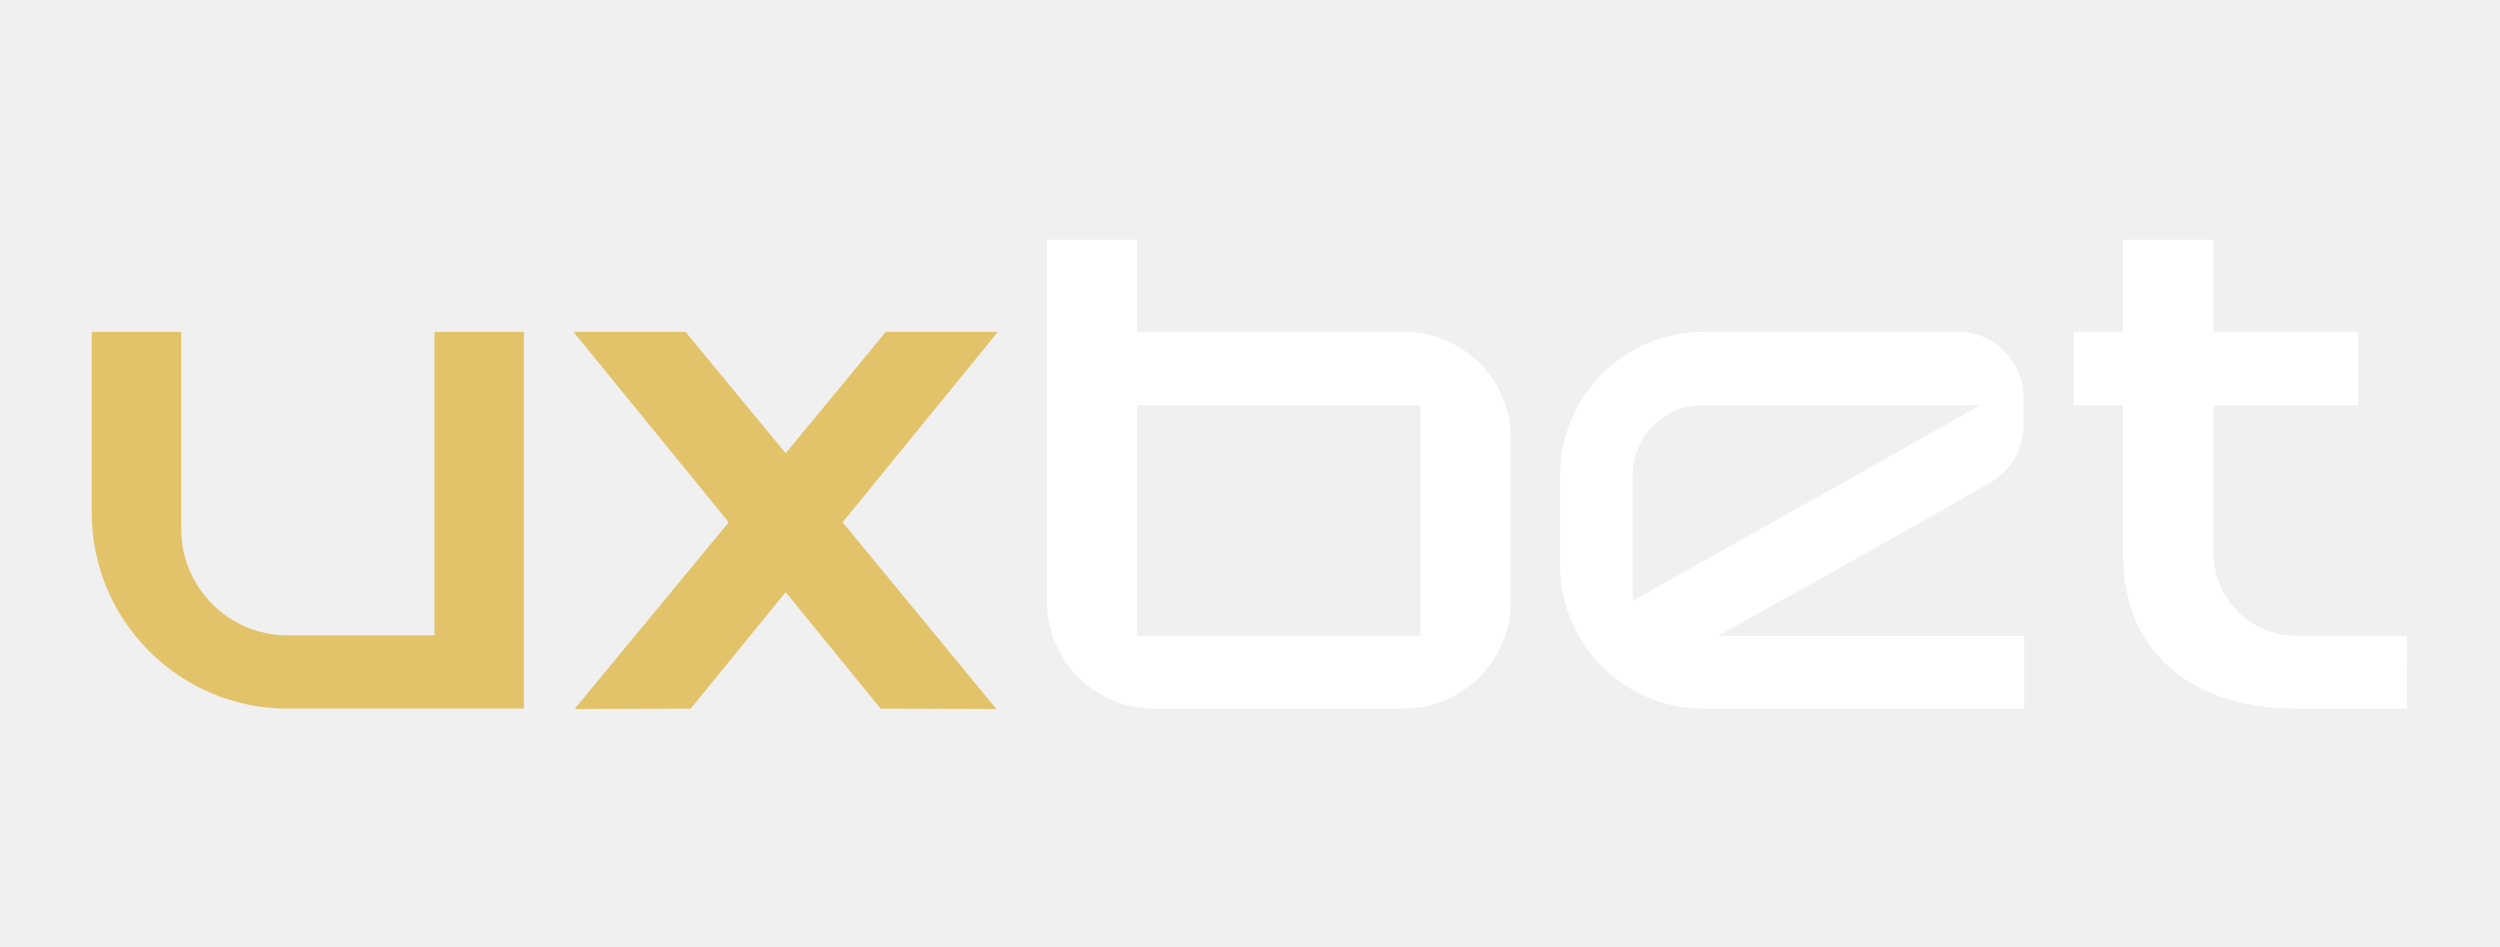
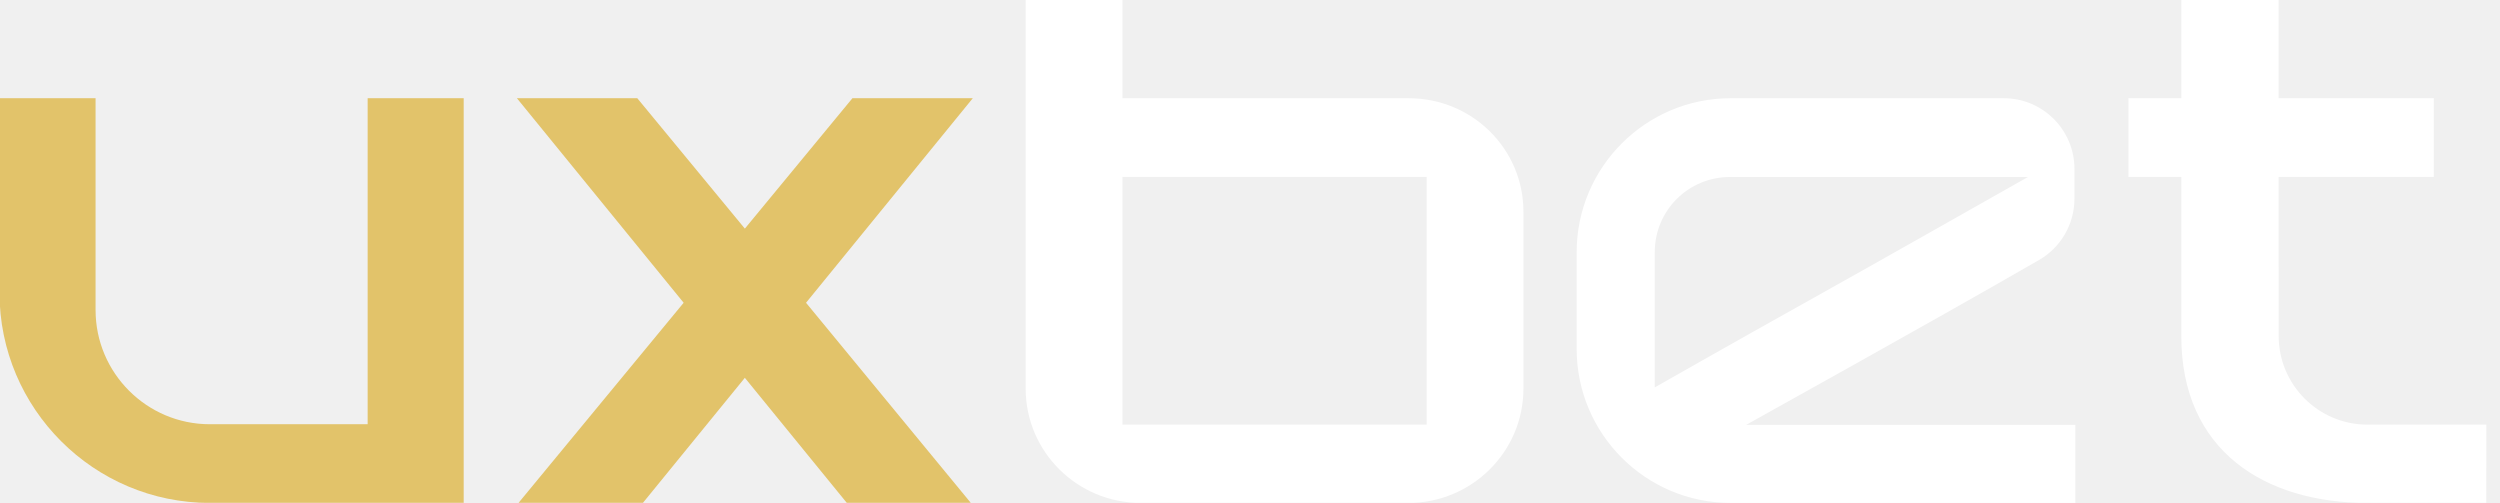
- <svg xmlns="http://www.w3.org/2000/svg" width="103" height="39" viewBox="0 0 103 39" fill="none">
-   <path d="M3.783 13.673H7.466V21.796C7.466 24.211 9.432 26.177 11.847 26.177H17.902V13.673H21.585V29.195H11.847C7.4 29.195 3.781 25.577 3.781 21.131V13.673H3.783Z" fill="#E2C36A" />
-   <path d="M57.831 13.673C60.263 13.673 62.233 15.612 62.233 18.027V24.811C62.233 27.229 60.254 29.195 57.822 29.195H47.551C45.119 29.195 43.14 27.229 43.14 24.811V9.875H46.852V13.673H57.83H57.831ZM58.522 16.692H46.853V26.191H58.522V16.692Z" fill="white" />
-   <path d="M70.778 26.2H83.401V29.195H70.178C66.922 29.195 64.274 26.545 64.274 23.289V19.579C64.274 16.323 66.923 13.673 70.178 13.673H80.658C82.152 13.673 83.367 14.889 83.367 16.382V17.529C83.367 18.496 82.848 19.395 82.01 19.876C79.608 21.261 77.099 22.666 74.887 23.906L70.777 26.199L70.778 26.2ZM69.055 23.75C70.318 23.036 71.702 22.258 73.414 21.301C74.793 20.529 76.219 19.729 77.669 18.907L81.585 16.693H70.163C68.558 16.693 67.269 17.974 67.269 19.58V24.764L69.057 23.75H69.055Z" fill="white" />
-   <path d="M99.163 29.195H94.599C90.666 29.195 87.466 27.192 87.466 22.8V16.692H85.438V13.673H87.466V9.875H91.197V13.673H97.151V16.692H91.197L91.2 22.79C91.2 24.666 92.726 26.192 94.602 26.192H99.166L99.162 29.195H99.163Z" fill="white" />
-   <path d="M41.112 13.673H36.495L32.369 18.674L28.244 13.673H23.627L30.022 21.518L23.674 29.211L28.457 29.195L32.369 24.396L36.282 29.195L41.05 29.211L34.716 21.518L41.112 13.673Z" fill="#E2C36A" />
+ <svg xmlns="http://www.w3.org/2000/svg" width="179" height="36" viewBox="0 0 179 36" fill="none">
+   <g clip-path="url(#clip0_717_32)">
+     <path d="M-0.032 7.033H6.843V22.198C6.843 26.706 10.513 30.375 15.022 30.375H26.324V7.033H33.2V36.009H15.021C6.719 36.009 -0.036 29.256 -0.036 20.956V7.033H-0.032Z" fill="#E2C36A" />
+     <path d="M100.862 7.033C105.402 7.033 109.078 10.653 109.078 15.162V27.826C109.078 32.34 105.384 36.009 100.844 36.009H81.672C77.132 36.009 73.438 32.34 73.438 27.826V-0.057H80.367V7.033H100.86H100.862ZM102.151 12.669H80.369V30.401H102.151V12.669Z" fill="white" />
+     <path d="M125.03 30.419H148.595V36.009H123.911C117.832 36.009 112.889 31.063 112.889 24.984V18.058C112.889 11.981 117.834 7.033 123.911 7.033H143.473C146.263 7.033 148.531 9.303 148.531 12.091V14.232C148.531 16.037 147.561 17.715 145.997 18.614C141.514 21.199 136.83 23.822 132.7 26.136L125.028 30.417L125.03 30.419ZM121.815 25.846C124.172 24.512 126.756 23.059 129.951 21.274C132.524 19.832 135.188 18.339 137.894 16.805L145.204 12.671H123.883C120.886 12.671 118.481 15.063 118.481 18.06V27.738L121.818 25.846H121.815Z" fill="white" />
+     <path d="M178.017 36.009H169.498C162.156 36.009 156.182 32.27 156.182 24.072V12.669H152.397V7.033H156.182V-0.057H163.147V7.033H174.261V12.669H163.147L163.153 24.053C163.153 27.555 166.001 30.403 169.503 30.403H178.023L178.016 36.009H178.017Z" fill="white" />
+     <path d="M69.652 7.033H61.033L53.331 16.369L45.63 7.033H37.011L48.949 21.678L37.099 36.039L46.029 36.009L53.331 27.052L60.634 36.009L69.537 36.039L57.712 21.678L69.652 7.033Z" fill="#E2C36A" />
+   </g>
+   <defs>
+     <clipPath id="clip0_717_32">
+       <rect width="178.049" height="36" fill="white" />
+     </clipPath>
+   </defs>
</svg>
